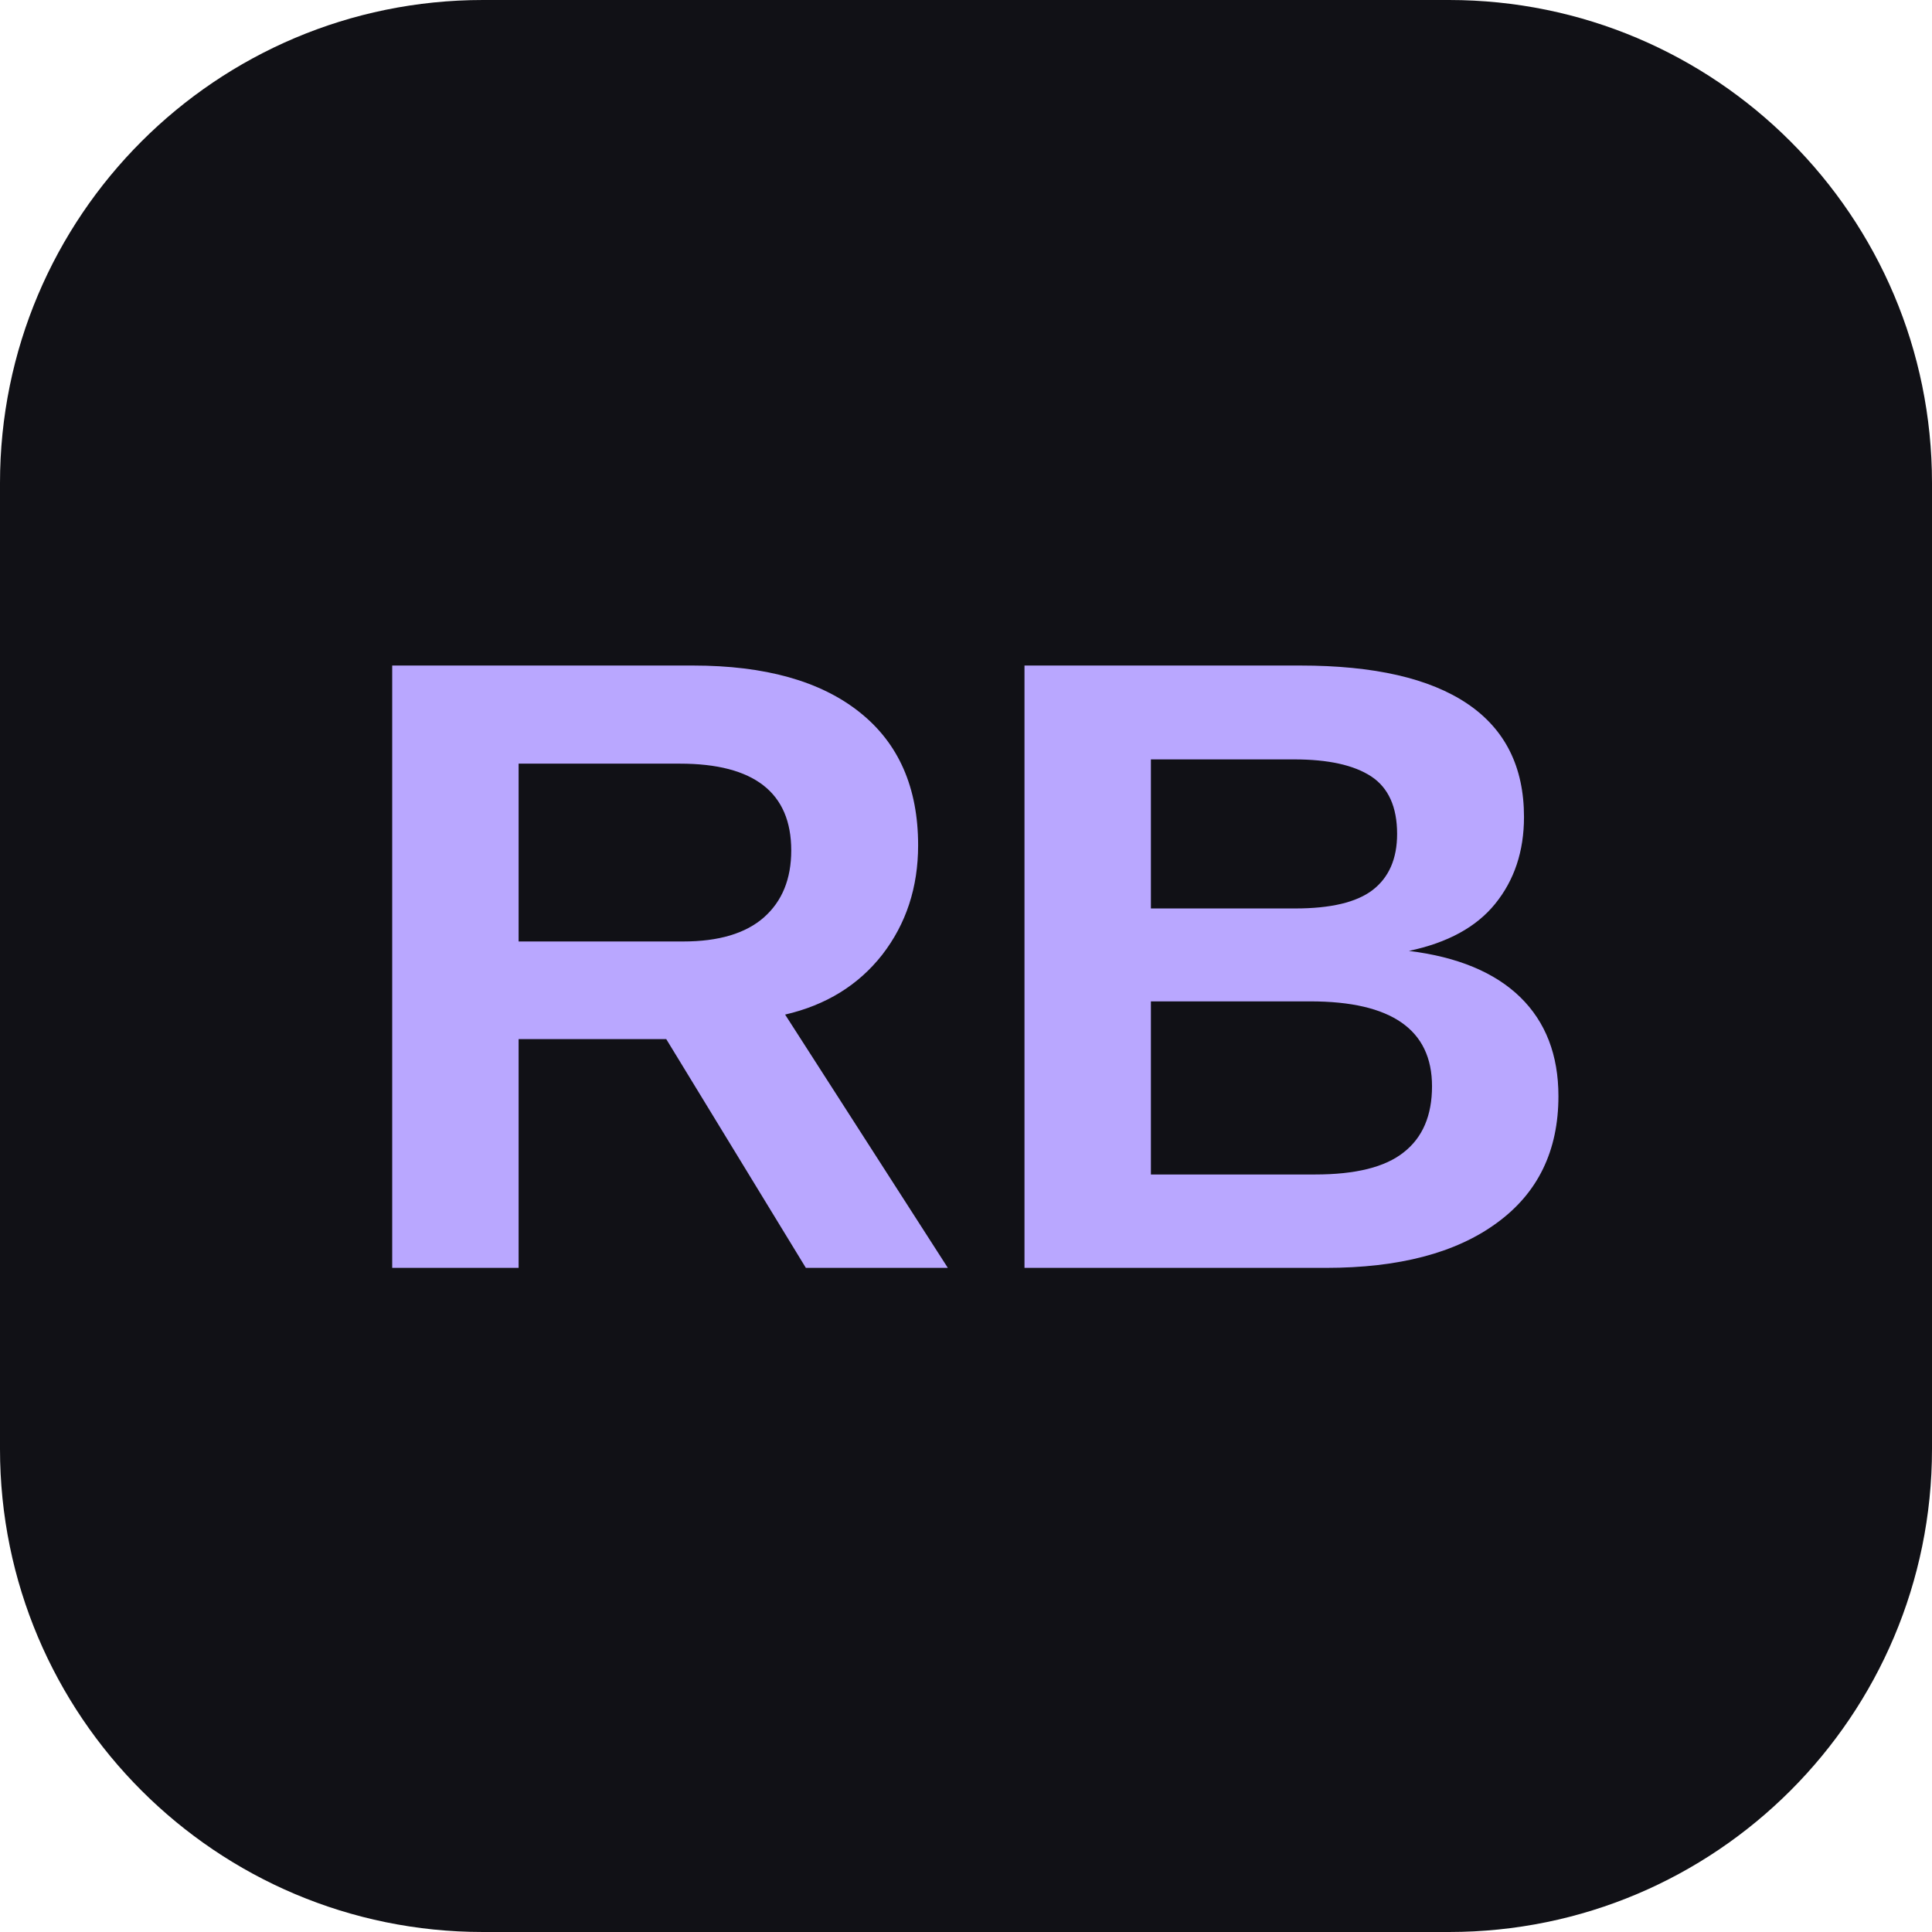
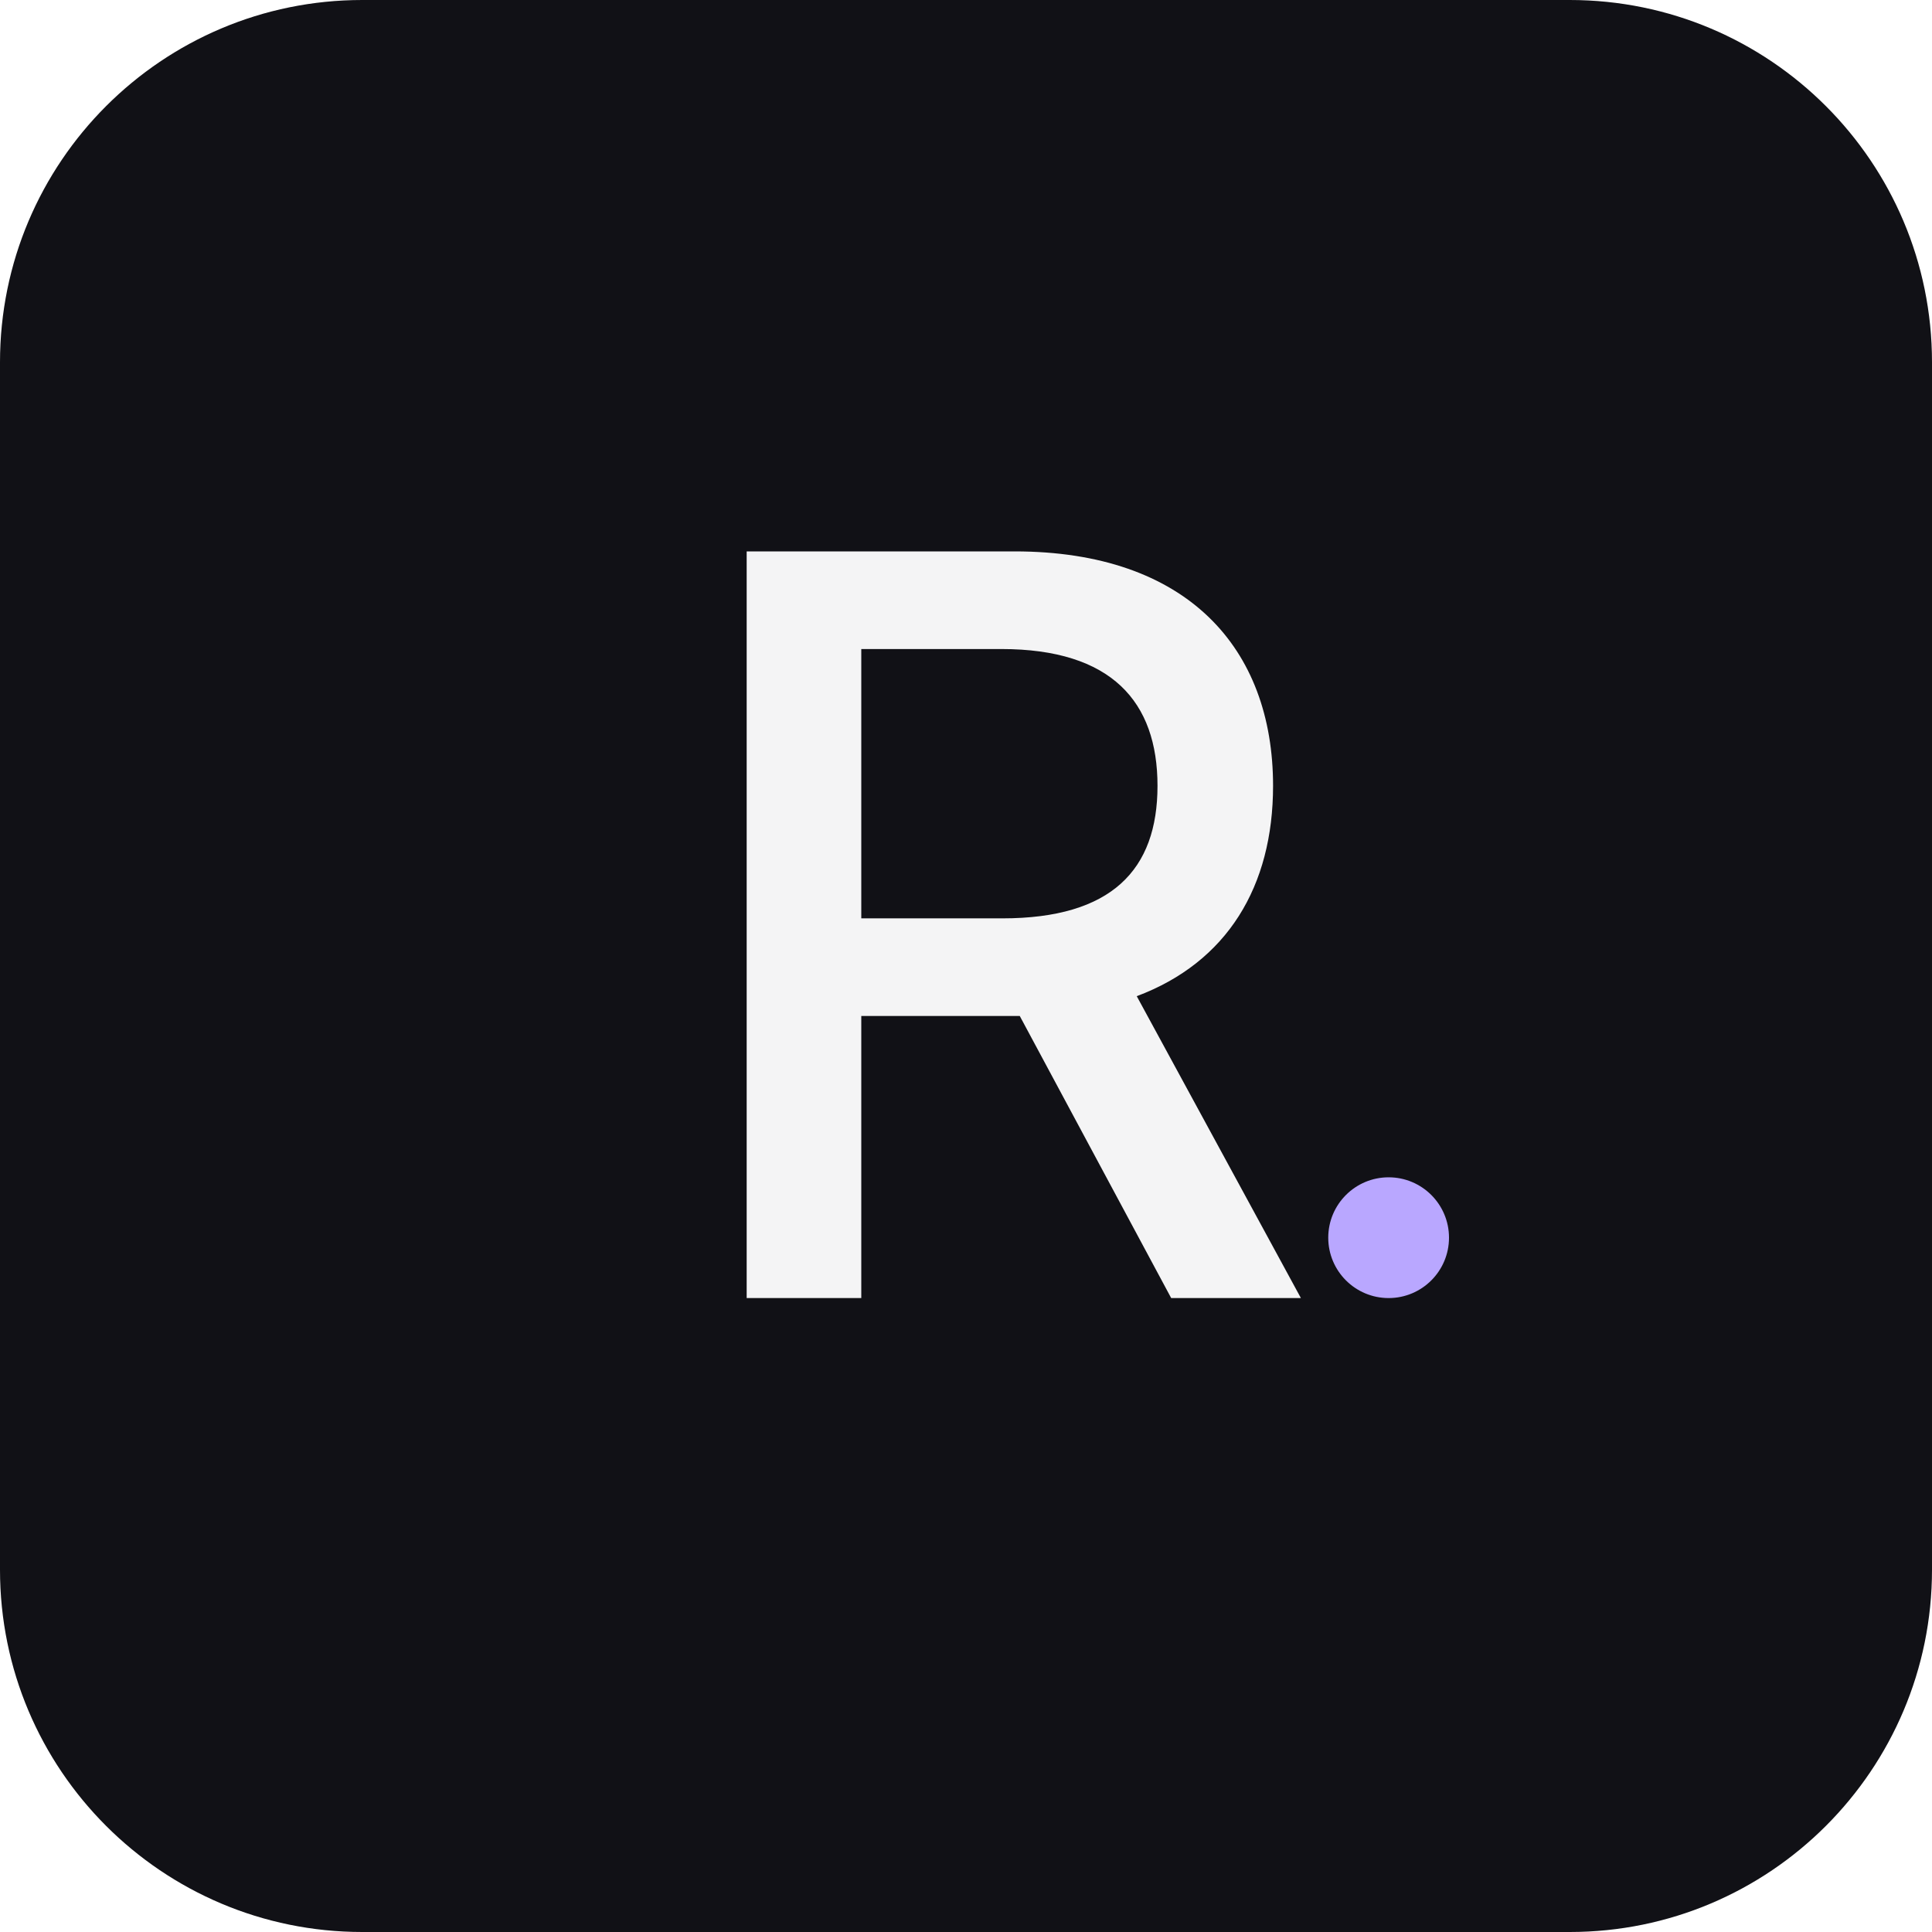
<svg xmlns="http://www.w3.org/2000/svg" viewBox="0 0 64 64">
-   <rect width="64" height="64" rx="16" fill="#111116" />
-   <text x="32" y="42" text-anchor="middle" font-family="Arial,sans-serif" font-size="29" font-weight="700" fill="#B9A7FF">RB</text>
+   <rect width="64" height="64" rx="12" fill="#111116" />
+   <text x="22" y="43" font-family="Geist,Inter,system-ui,sans-serif" font-size="34" font-weight="500" fill="#F4F4F5">R</text>
+   <circle cx="46" cy="41" r="2" fill="#B9A7FF" />
</svg>
